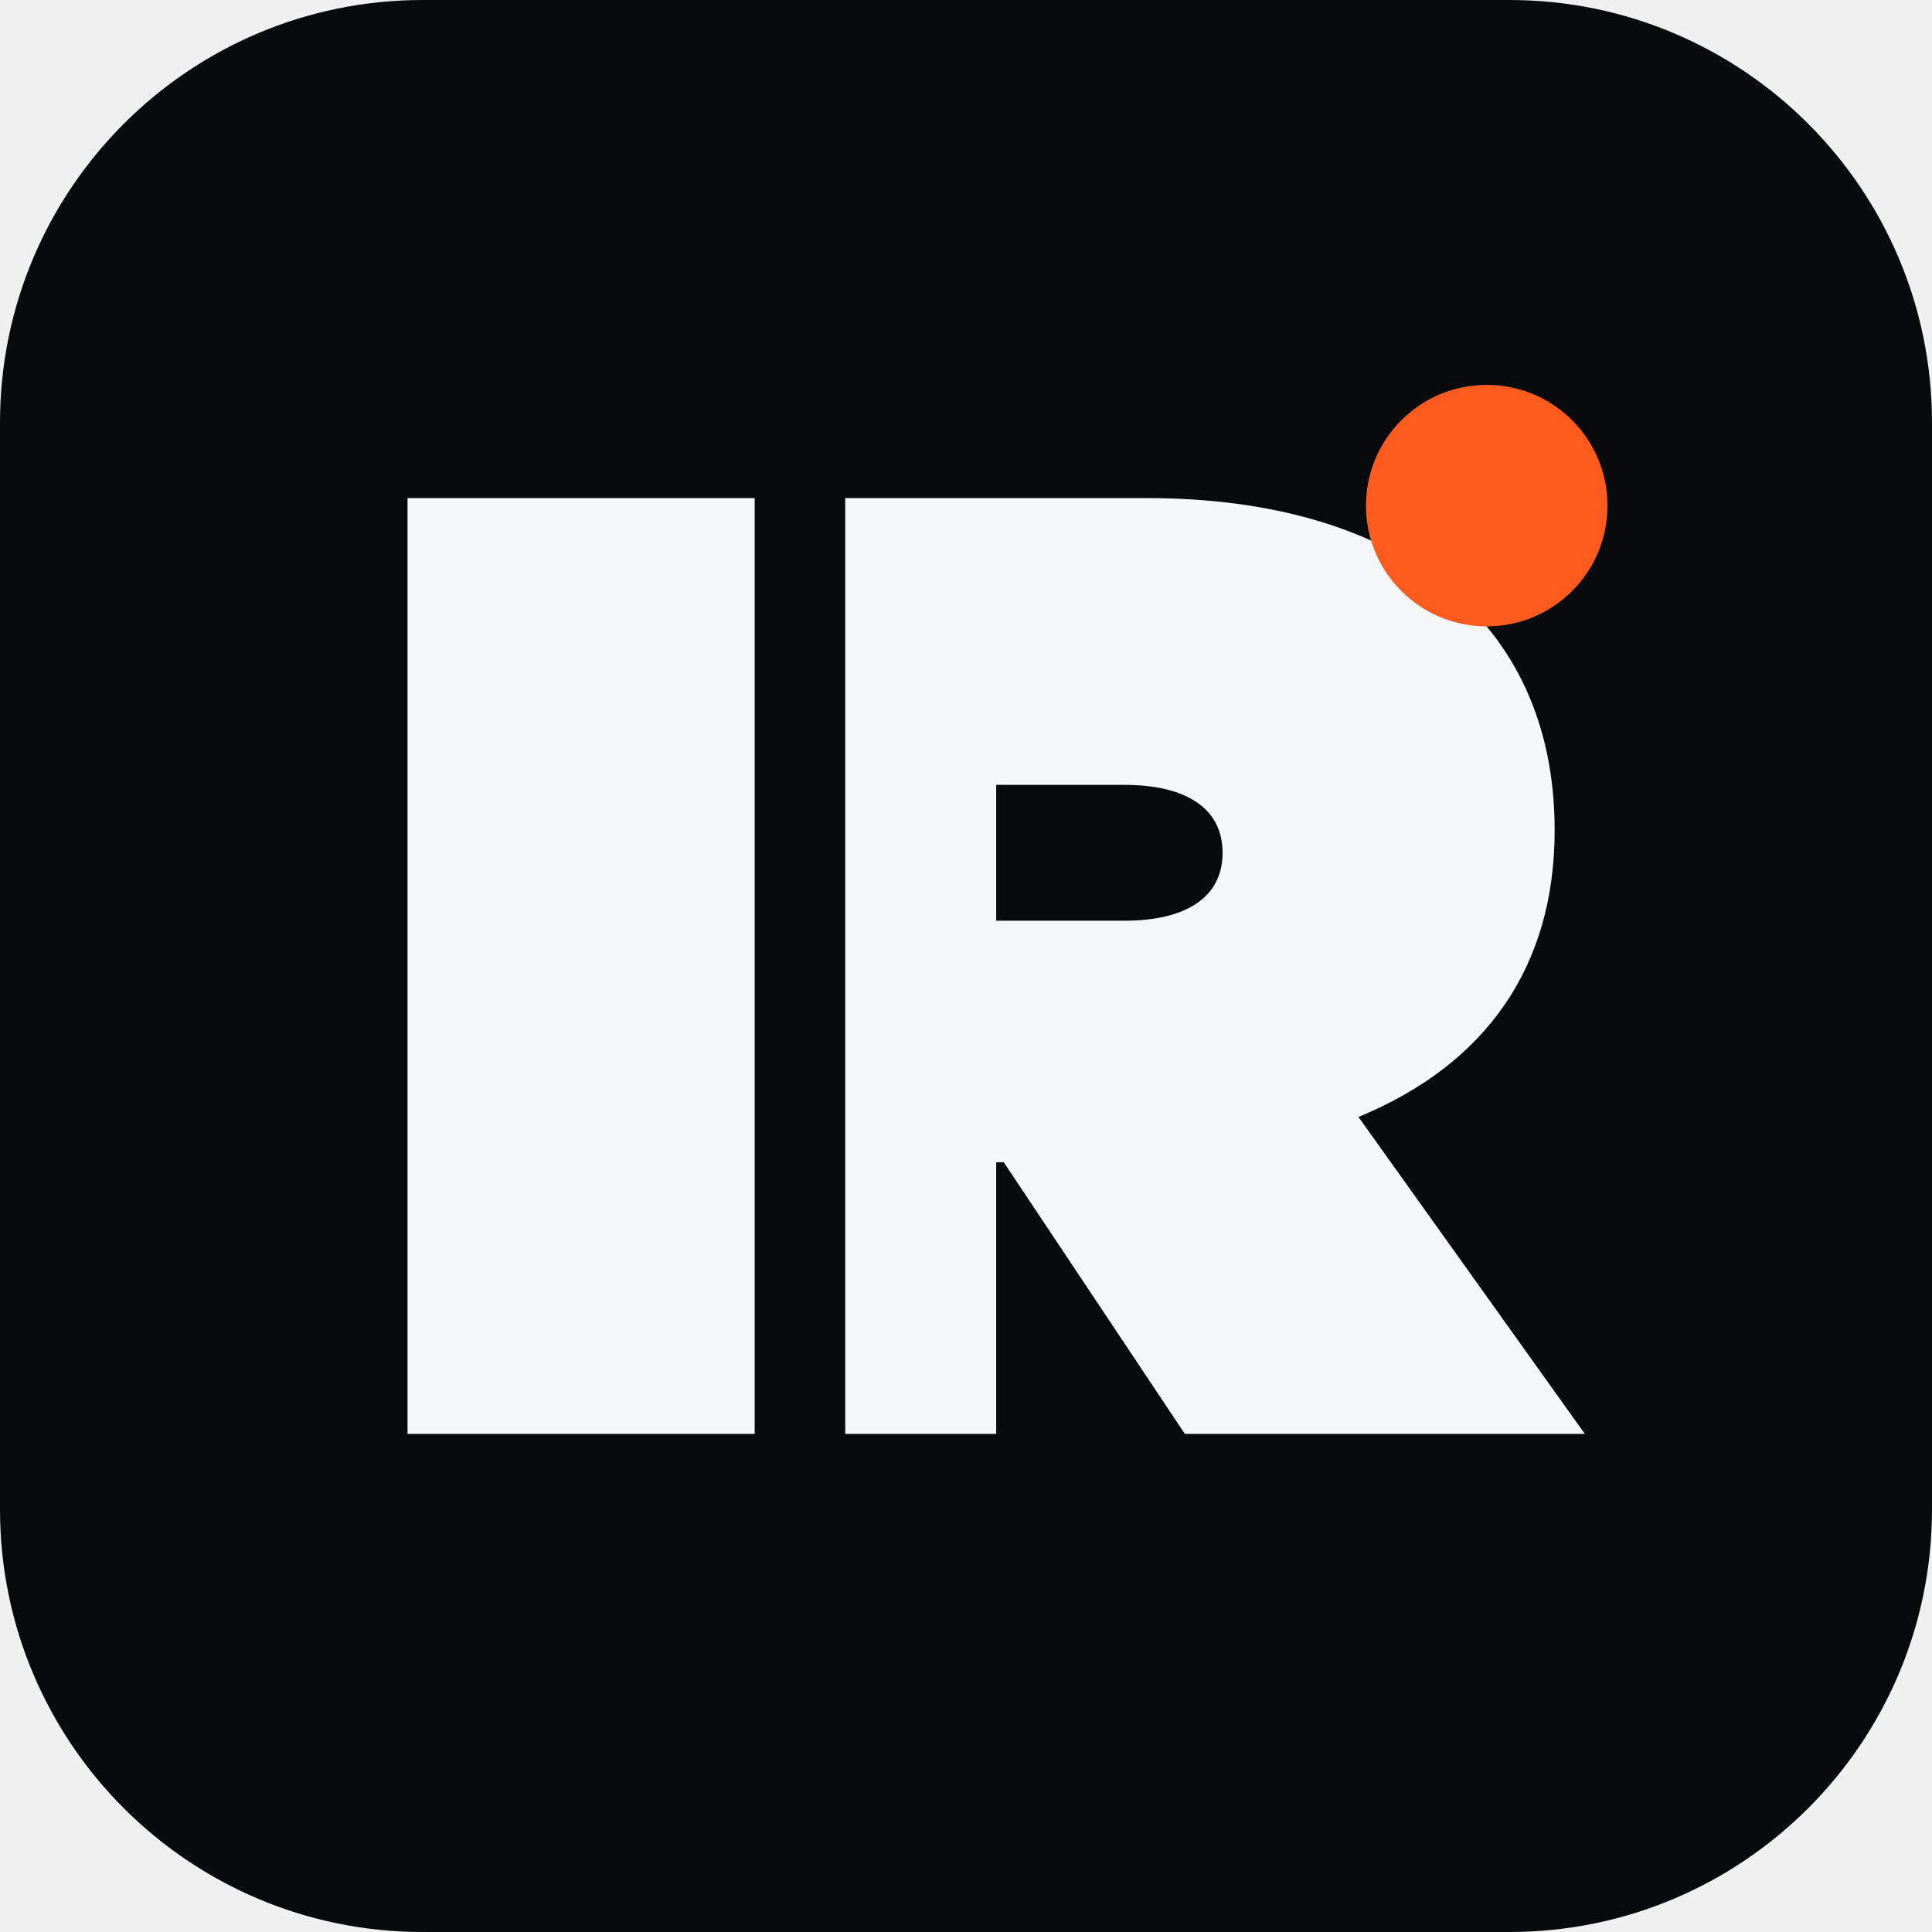
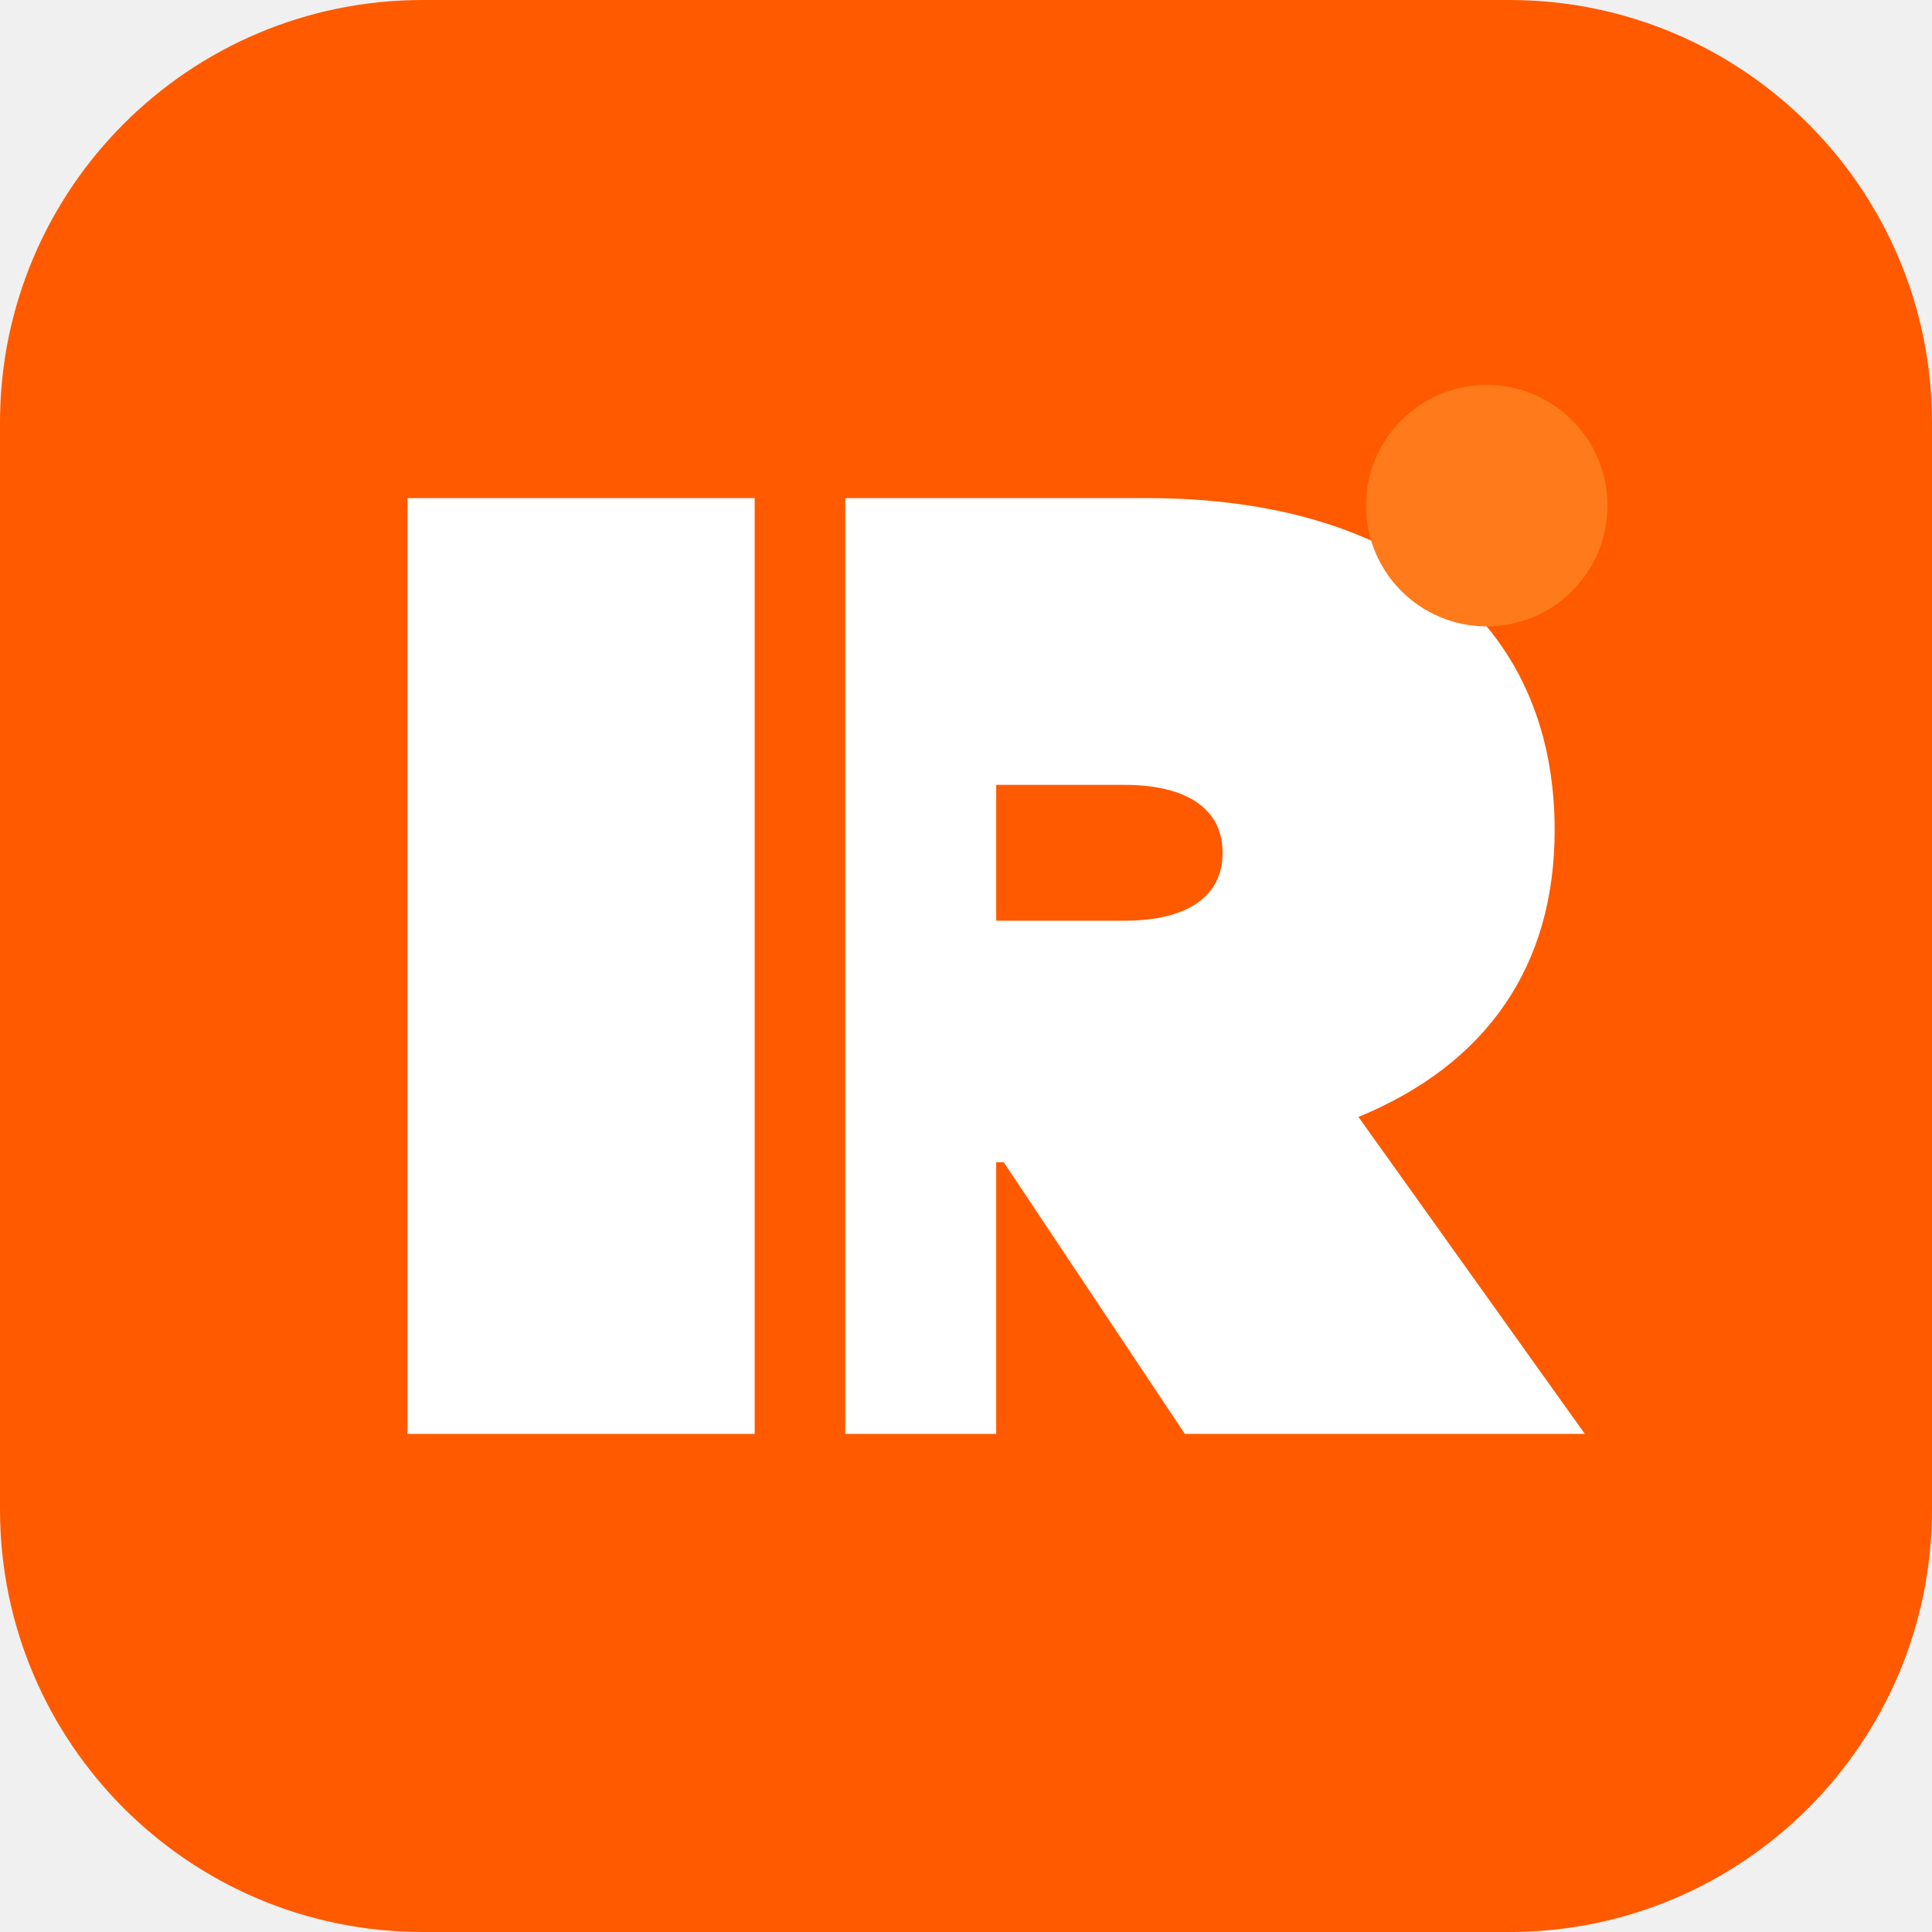
<svg xmlns="http://www.w3.org/2000/svg" width="256" height="256" viewBox="0 0 256 256">
-   <rect width="256" height="256" rx="56" fill="#090A0C" />
-   <path d="M54 66h46v124H54zM112 66h40c33 0 54 16 54 44 0 18-9 31-26 38l30 42h-53l-24-36h-1v36h-20V66zm20 38v18h17c8 0 13-3 13-9s-5-9-13-9h-17z" fill="#F6F7F8" />
-   <circle cx="197" cy="67" r="16" fill="#FF5B1F" />
+   <rect width="256" height="256" rx="56" fill="#FF5A00" />
+   <path d="M54 66h46v124H54zM112 66h40c33 0 54 16 54 44 0 18-9 31-26 38l30 42h-53l-24-36h-1v36h-20V66zm20 38v18h17c8 0 13-3 13-9s-5-9-13-9h-17z" fill="#FFFFFF" />
+   <circle cx="197" cy="67" r="16" fill="#FF7A1A" />
</svg>
